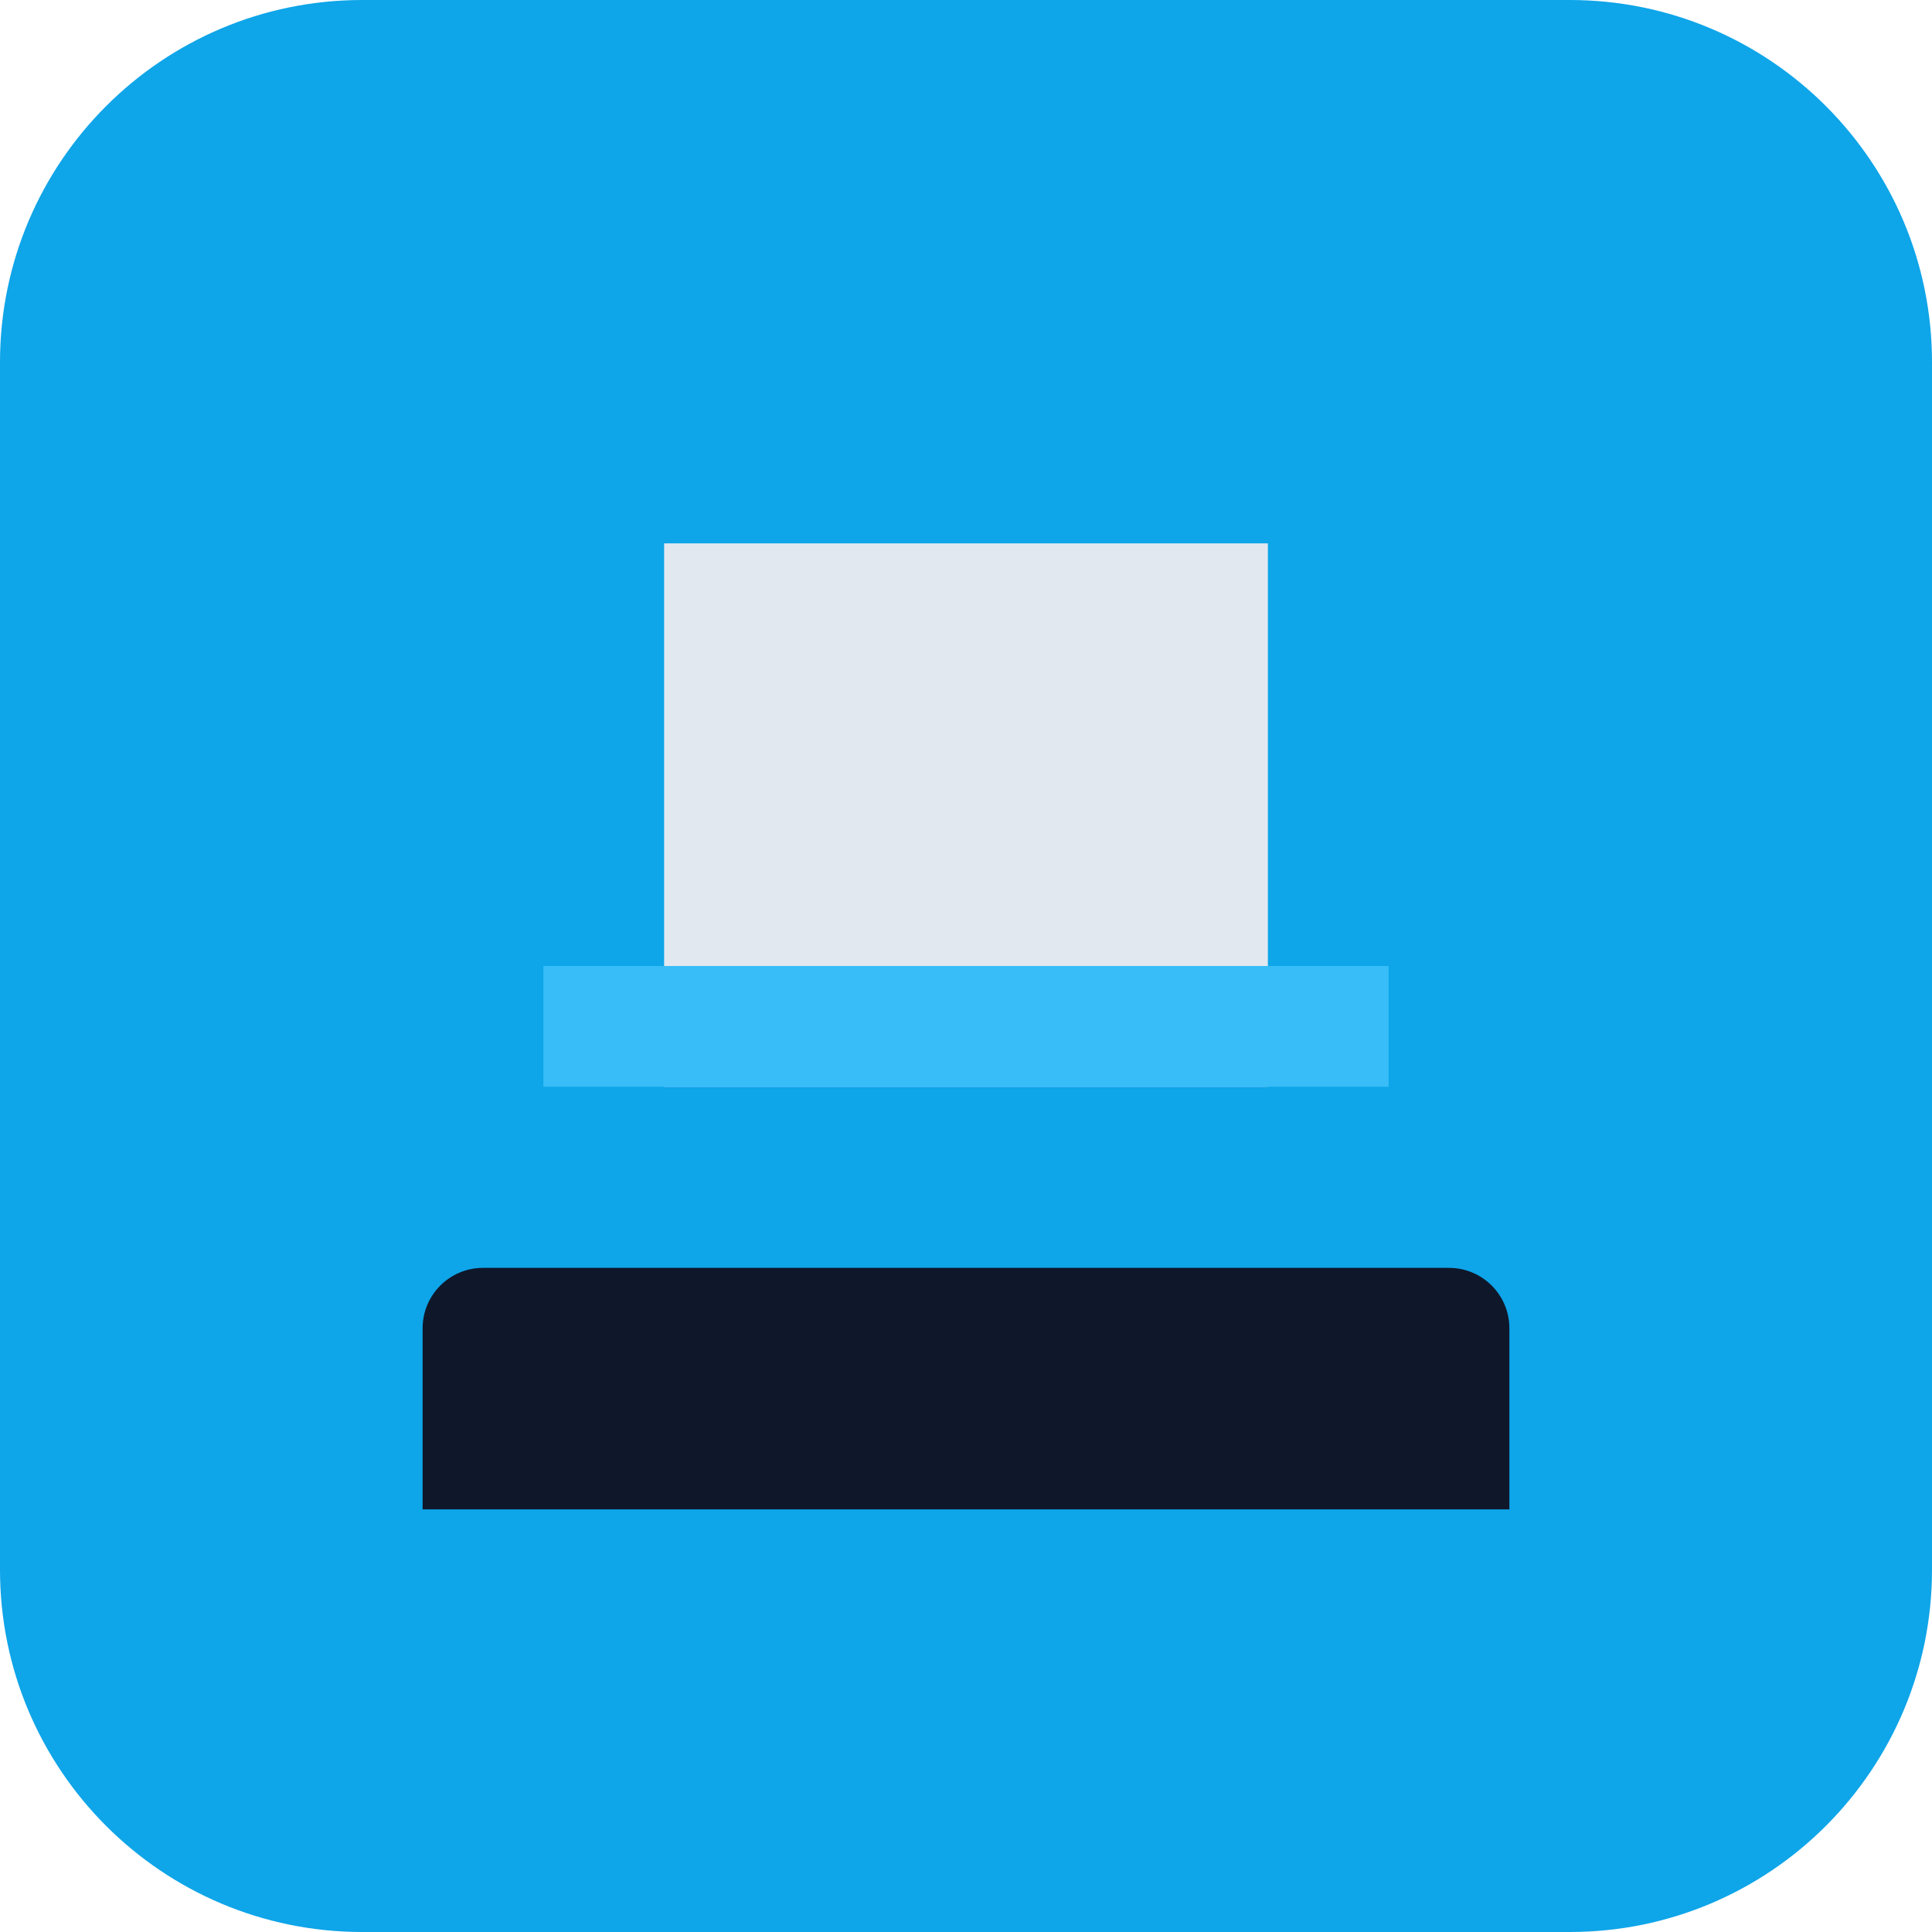
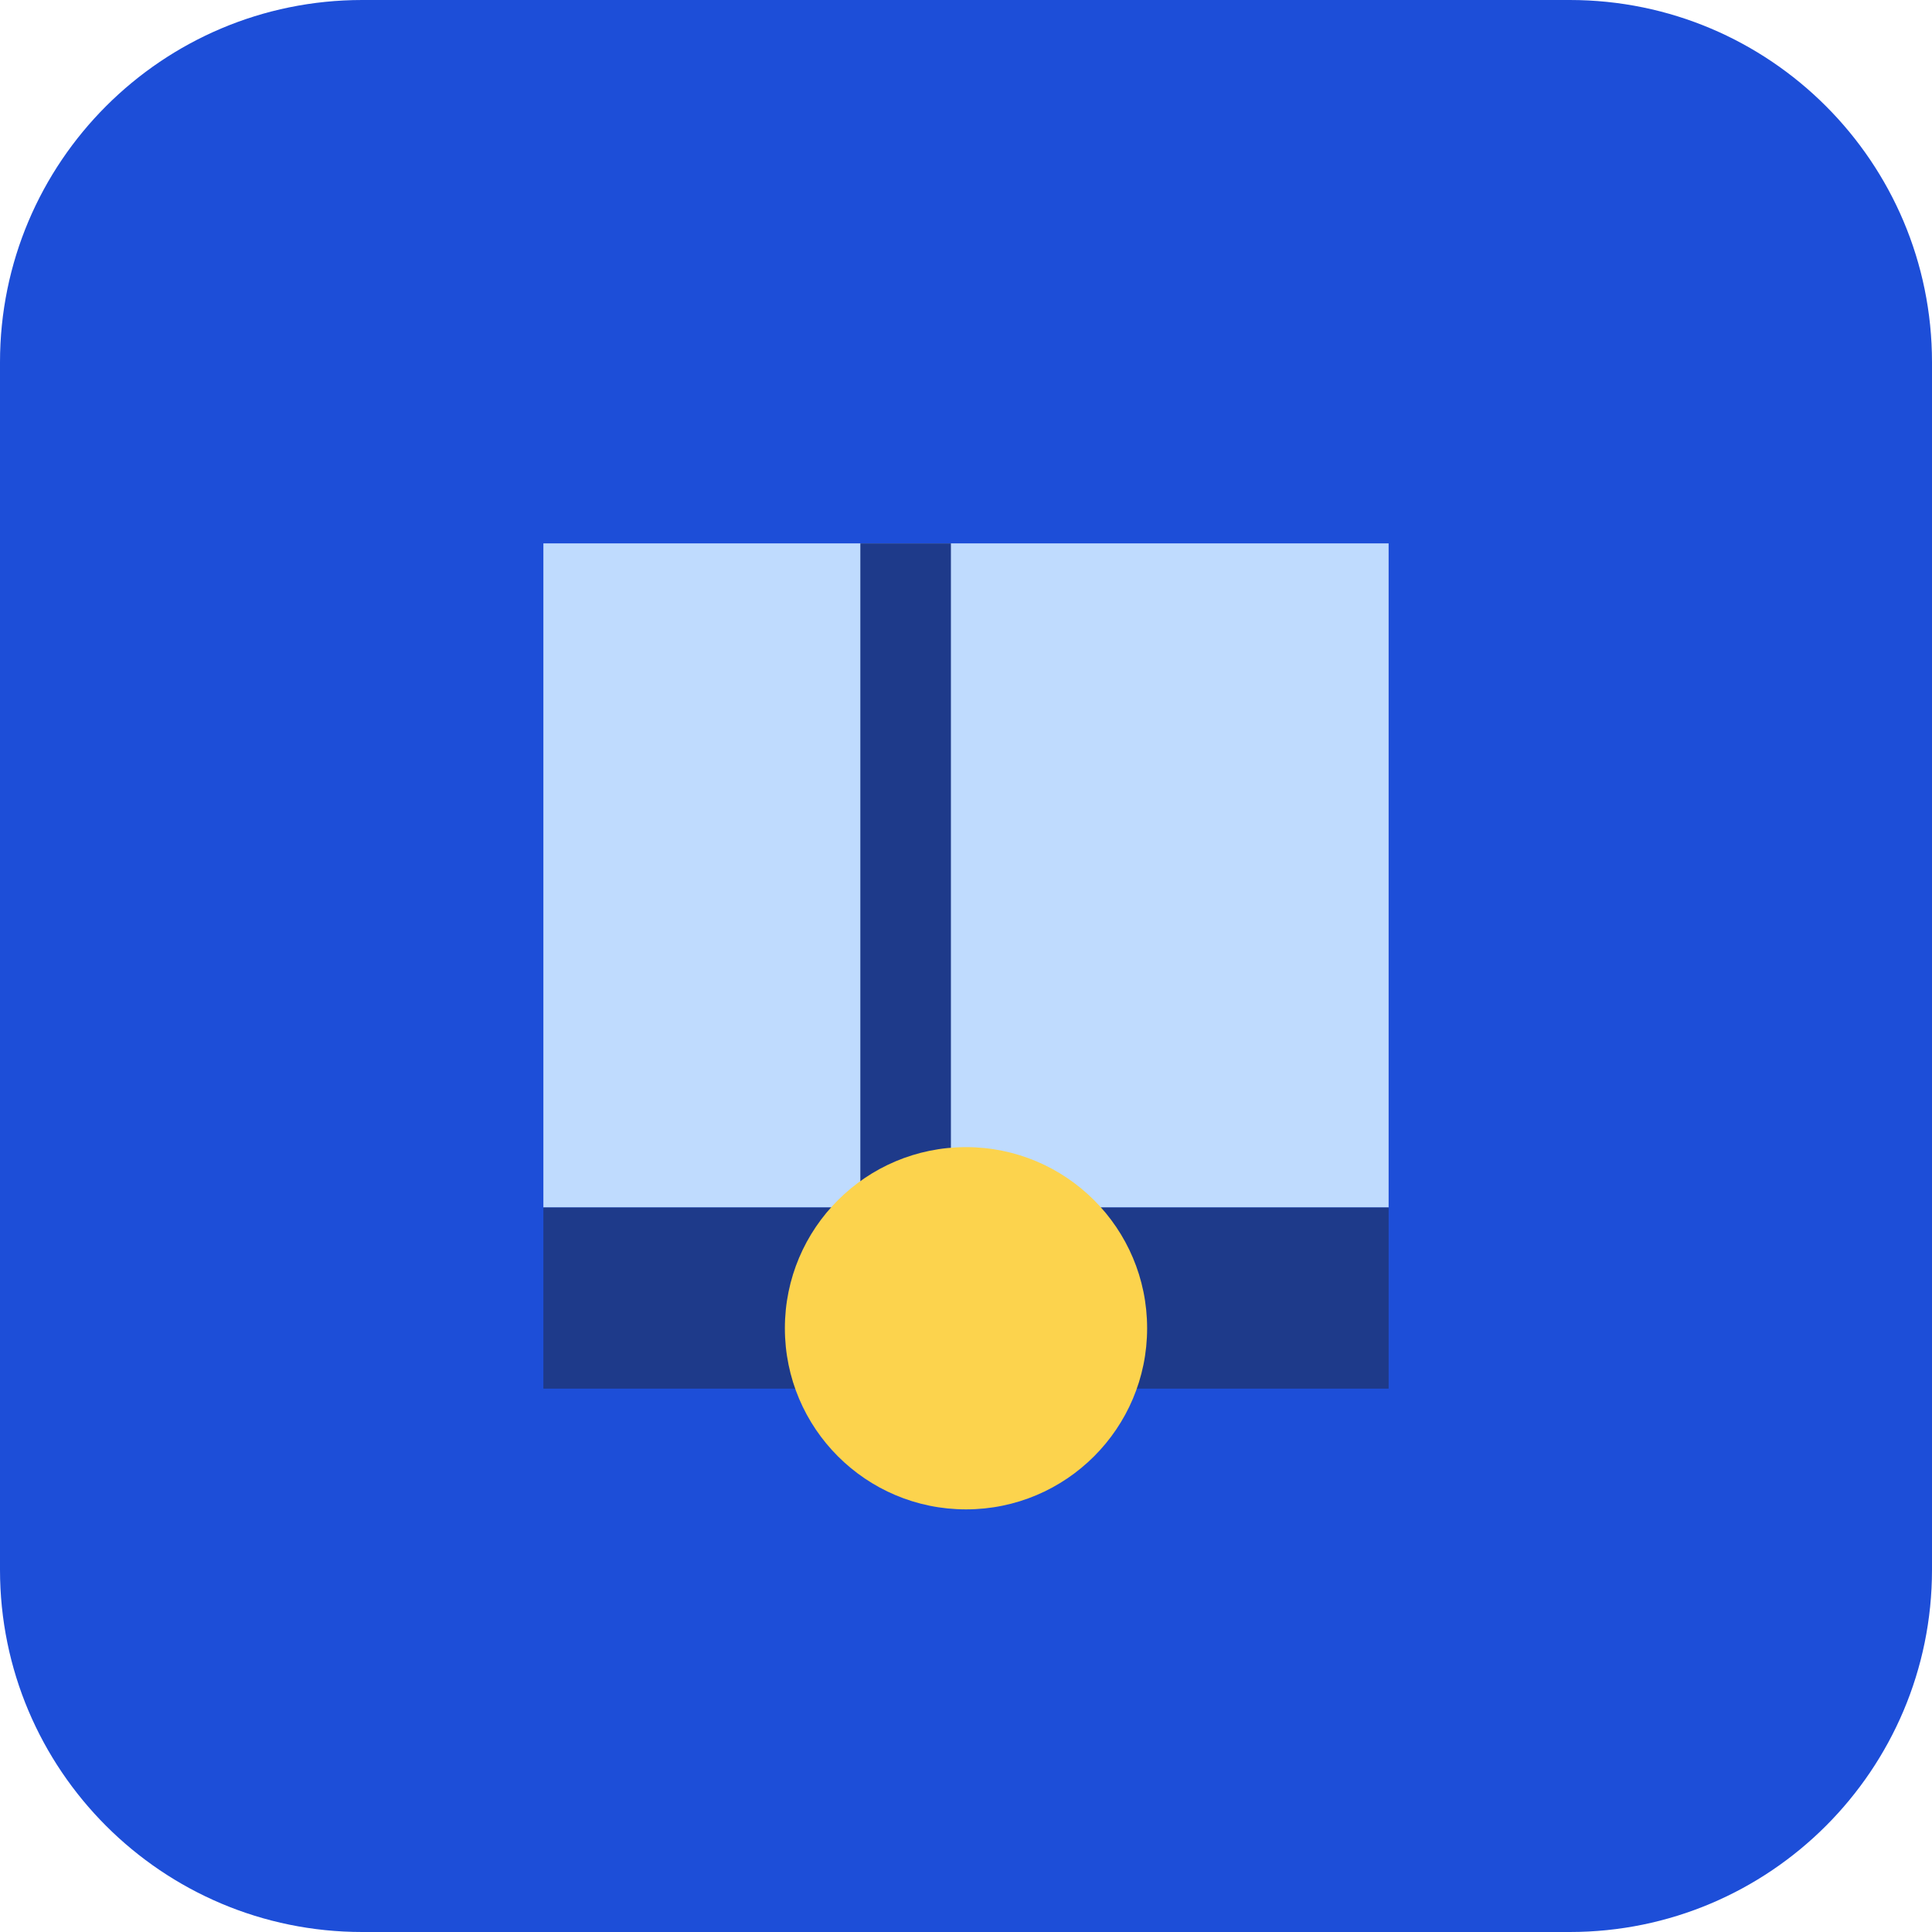
<svg xmlns="http://www.w3.org/2000/svg" viewBox="0 0 64 64">
-   <rect width="64" height="64" rx="12" fill="#0EA5E9" />
-   <path d="M16 42h32a2 2 0 0 1 2 2v6H14v-6a2 2 0 0 1 2-2z" fill="#0F172A" />
-   <path d="M22 18h20v18H22z" fill="#E2E8F0" />
-   <path d="M18 32h28v4H18z" fill="#38BDF8" />
+   <rect width="64" height="64" rx="12" fill="#1d4ed8" />
+   <path d="M18 18h28v22H18z" fill="#bfdbfe" />
+   <path d="M18 40h28v6H18z" fill="#1e3a8a" />
+   <path d="M30 18v28" stroke="#1e3a8a" stroke-width="3" />
+   <circle cx="32" cy="44" r="6" fill="#fcd34d" />
</svg>
